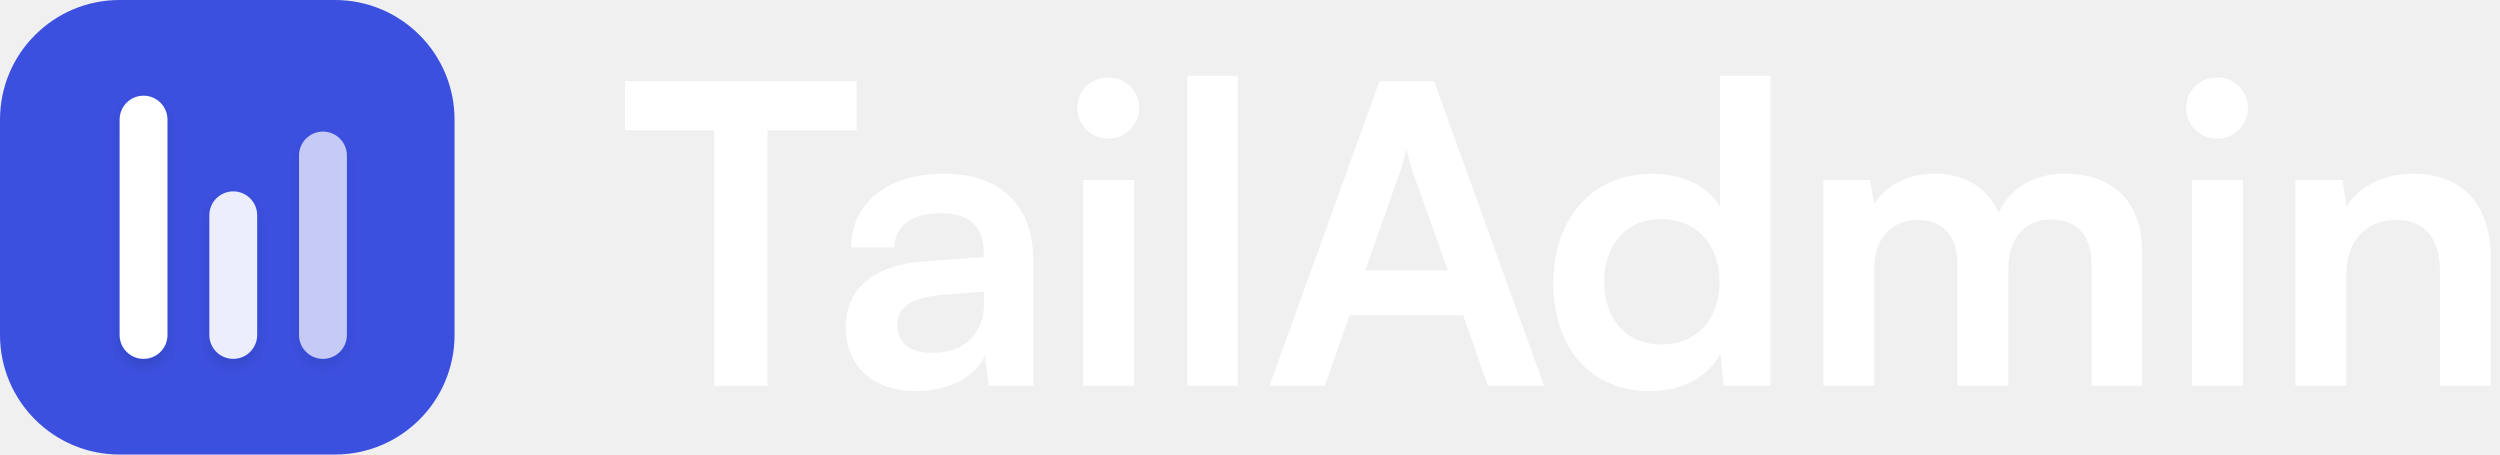
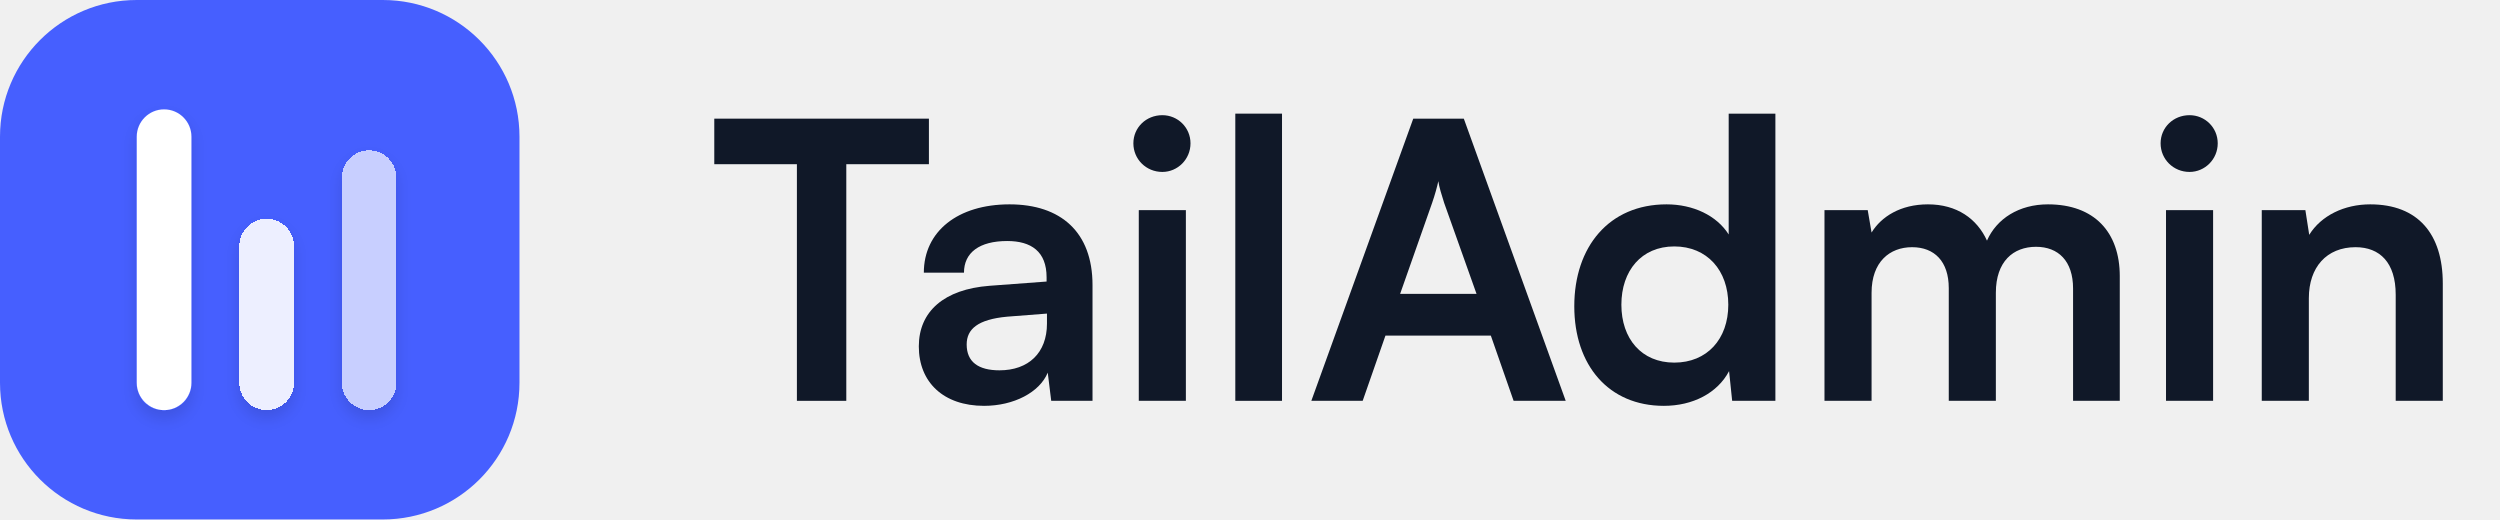
- <svg xmlns="http://www.w3.org/2000/svg" width="176" height="32" viewBox="0 0 176 32" fill="none">
-   <path d="M44 9.176H50.277V27.157H54.032V9.176H60.309V5.715H44V9.176Z" fill="white" />
-   <path d="M64.5 27.539C66.758 27.539 68.724 26.512 69.34 25.016L69.604 27.157H72.743V18.357C72.743 14.339 70.337 12.227 66.436 12.227C62.505 12.227 59.924 14.28 59.924 17.419H62.974C62.974 15.893 64.148 15.013 66.26 15.013C68.079 15.013 69.252 15.805 69.252 17.771V18.093L64.91 18.416C61.478 18.68 59.542 20.352 59.542 23.021C59.542 25.749 61.42 27.539 64.5 27.539ZM65.673 24.84C64.06 24.84 63.18 24.195 63.18 22.875C63.18 21.701 64.031 20.968 66.26 20.763L69.281 20.528V21.291C69.281 23.52 67.873 24.84 65.673 24.84Z" fill="white" />
-   <path d="M78.047 9.763C79.221 9.763 80.189 8.795 80.189 7.592C80.189 6.389 79.221 5.451 78.047 5.451C76.816 5.451 75.847 6.389 75.847 7.592C75.847 8.795 76.816 9.763 78.047 9.763ZM76.258 27.157H79.837V12.667H76.258V27.157Z" fill="white" />
-   <path d="M87.142 27.157V5.333H83.593V27.157H87.142Z" fill="white" />
-   <path d="M93.272 27.157L95.003 22.2H103.011L104.742 27.157H108.702L100.958 5.715H97.115L89.371 27.157H93.272ZM98.552 12.109C98.758 11.523 98.933 10.877 99.022 10.467C99.08 10.907 99.285 11.552 99.462 12.109L101.926 19.032H96.118L98.552 12.109Z" fill="white" />
-   <path d="M116.158 27.539C118.358 27.539 120.236 26.571 121.116 24.899L121.35 27.157H124.636V5.333H121.086V14.515C120.177 13.077 118.388 12.227 116.364 12.227C111.993 12.227 109.353 15.453 109.353 19.971C109.353 24.459 111.964 27.539 116.158 27.539ZM116.95 24.253C114.457 24.253 112.932 22.435 112.932 19.853C112.932 17.272 114.457 15.424 116.95 15.424C119.444 15.424 121.057 17.243 121.057 19.853C121.057 22.464 119.444 24.253 116.95 24.253Z" fill="white" />
-   <path d="M131.944 27.157V18.944C131.944 16.597 133.322 15.483 135.024 15.483C136.725 15.483 137.81 16.568 137.81 18.592V27.157H141.389V18.944C141.389 16.568 142.709 15.453 144.44 15.453C146.141 15.453 147.256 16.539 147.256 18.621V27.157H150.805V17.683C150.805 14.339 148.869 12.227 145.349 12.227C143.149 12.227 141.448 13.312 140.714 14.984C139.952 13.312 138.426 12.227 136.226 12.227C134.144 12.227 132.677 13.165 131.944 14.368L131.65 12.667H128.365V27.157H131.944Z" fill="white" />
-   <path d="M156.107 9.763C157.281 9.763 158.249 8.795 158.249 7.592C158.249 6.389 157.281 5.451 156.107 5.451C154.875 5.451 153.907 6.389 153.907 7.592C153.907 8.795 154.875 9.763 156.107 9.763ZM154.318 27.157H157.897V12.667H154.318V27.157Z" fill="white" />
-   <path d="M165.173 27.157V19.355C165.173 17.008 166.522 15.483 168.722 15.483C170.57 15.483 171.773 16.656 171.773 19.091V27.157H175.351V18.24C175.351 14.485 173.474 12.227 169.837 12.227C167.871 12.227 166.111 13.077 165.202 14.544L164.909 12.667H161.594V27.157H165.173Z" fill="white" />
-   <path d="M0 8.421C0 3.77 3.77 0 8.421 0H23.579C28.23 0 32 3.77 32 8.421V23.579C32 28.23 28.23 32 23.579 32H8.421C3.77 32 0 28.23 0 23.579V8.421Z" fill="#3C50E0" />
-   <g filter="url(#filter0_d_506_10589)">
-     <path d="M8.421 8.421C8.421 7.491 9.175 6.737 10.106 6.737V6.737C11.036 6.737 11.79 7.491 11.79 8.421V23.579C11.79 24.509 11.036 25.263 10.106 25.263V25.263C9.175 25.263 8.421 24.509 8.421 23.579V8.421Z" fill="white" />
+ <svg xmlns="http://www.w3.org/2000/svg" width="154" height="32" viewBox="0 0 154 32" fill="none">
+   <path d="M0 8.421C0 3.77 3.77 0 8.421 0H23.579C28.23 0 32 3.77 32 8.421V23.579C32 28.23 28.23 32 23.579 32H8.421C3.77 32 0 28.23 0 23.579V8.421Z" fill="#465FFF" />
+   <g filter="url(#filter0_d_1624_24907)">
+     <path d="M8.424 8.422C8.424 7.491 9.178 6.737 10.108 6.737V6.737C11.038 6.737 11.792 7.491 11.792 8.422V23.579C11.792 24.51 11.038 25.264 10.108 25.264V25.264C9.178 25.264 8.424 24.51 8.424 23.579V8.422Z" fill="white" />
  </g>
-   <g opacity="0.9" filter="url(#filter1_d_506_10589)">
-     <path d="M14.737 15.158C14.737 14.227 15.491 13.473 16.421 13.473V13.473C17.351 13.473 18.105 14.227 18.105 15.158V23.579C18.105 24.509 17.351 25.263 16.421 25.263V25.263C15.491 25.263 14.737 24.509 14.737 23.579V15.158Z" fill="white" />
+   <g filter="url(#filter1_d_1624_24907)">
+     <path d="M14.742 15.157C14.742 14.227 15.496 13.473 16.426 13.473V13.473C17.357 13.473 18.111 14.227 18.111 15.157V23.578C18.111 24.508 17.357 25.262 16.426 25.262V25.262C15.496 25.262 14.742 24.508 14.742 23.578V15.157Z" fill="white" fill-opacity="0.9" shape-rendering="crispEdges" />
  </g>
-   <g opacity="0.7" filter="url(#filter2_d_506_10589)">
-     <path d="M21.052 10.947C21.052 10.017 21.806 9.263 22.736 9.263V9.263C23.667 9.263 24.421 10.017 24.421 10.947V23.578C24.421 24.509 23.667 25.263 22.736 25.263V25.263C21.806 25.263 21.052 24.509 21.052 23.578V10.947Z" fill="white" />
+   <g filter="url(#filter2_d_1624_24907)">
+     <path d="M21.055 10.946C21.055 10.016 21.809 9.262 22.739 9.262V9.262C23.669 9.262 24.423 10.016 24.423 10.946V23.578C24.423 24.508 23.669 25.262 22.739 25.262V25.262C21.809 25.262 21.055 24.508 21.055 23.578V10.946Z" fill="white" fill-opacity="0.7" shape-rendering="crispEdges" />
  </g>
+   <path d="M44 10.115H49.089V24.691H52.132V10.115H57.221V7.309H44V10.115Z" fill="#101828" />
+   <path d="M60.617 25C62.448 25 64.042 24.168 64.541 22.955L64.755 24.691H67.299V17.558C67.299 14.3 65.349 12.588 62.187 12.588C59.001 12.588 56.908 14.252 56.908 16.797H59.381C59.381 15.56 60.332 14.847 62.044 14.847C63.519 14.847 64.47 15.489 64.47 17.082V17.343L60.95 17.605C58.168 17.819 56.599 19.174 56.599 21.338C56.599 23.549 58.121 25 60.617 25ZM61.569 22.812C60.261 22.812 59.547 22.289 59.547 21.219C59.547 20.268 60.237 19.674 62.044 19.507L64.493 19.317V19.935C64.493 21.742 63.352 22.812 61.569 22.812Z" fill="#101828" />
+   <path d="M71.6 10.591C72.551 10.591 73.335 9.806 73.335 8.831C73.335 7.856 72.551 7.095 71.6 7.095C70.601 7.095 69.816 7.856 69.816 8.831C69.816 9.806 70.601 10.591 71.6 10.591ZM70.149 24.691H73.05V12.944H70.149V24.691Z" fill="#101828" />
+   <path d="M78.972 24.691V7H76.095V24.691H78.972Z" fill="#101828" />
+   <path d="M83.941 24.691L85.344 20.672H91.835L93.238 24.691H96.448L90.171 7.309H87.056L80.778 24.691H83.941ZM88.221 12.493C88.387 12.017 88.53 11.494 88.601 11.161C88.649 11.518 88.815 12.041 88.958 12.493L90.955 18.104H86.247L88.221 12.493Z" fill="#101828" />
+   <path d="M102.493 25C104.276 25 105.798 24.215 106.511 22.86L106.701 24.691H109.364V7H106.487V14.443C105.75 13.277 104.3 12.588 102.659 12.588C99.116 12.588 96.976 15.203 96.976 18.865C96.976 22.503 99.092 25 102.493 25ZM103.135 22.337C101.113 22.337 99.877 20.863 99.877 18.77C99.877 16.678 101.113 15.18 103.135 15.18C105.156 15.18 106.463 16.654 106.463 18.77C106.463 20.886 105.156 22.337 103.135 22.337Z" fill="#101828" />
+   <path d="M115.289 24.691V18.033C115.289 16.131 116.406 15.227 117.785 15.227C119.164 15.227 120.044 16.107 120.044 17.748V24.691H122.945V18.033C122.945 16.107 124.015 15.203 125.418 15.203C126.797 15.203 127.701 16.083 127.701 17.771V24.691H130.578V17.011C130.578 14.3 129.008 12.588 126.155 12.588C124.372 12.588 122.993 13.468 122.398 14.823C121.78 13.468 120.543 12.588 118.76 12.588C117.072 12.588 115.883 13.349 115.289 14.324L115.051 12.944H112.388V24.691H115.289Z" fill="#101828" />
+   <path d="M134.876 10.591C135.827 10.591 136.612 9.806 136.612 8.831C136.612 7.856 135.827 7.095 134.876 7.095C133.877 7.095 133.093 7.856 133.093 8.831C133.093 9.806 133.877 10.591 134.876 10.591ZM133.426 24.691H136.327V12.944H133.426V24.691Z" fill="#101828" />
+   <path d="M142.225 24.691V18.366C142.225 16.464 143.318 15.227 145.102 15.227C146.6 15.227 147.575 16.178 147.575 18.152V24.691H150.476V17.462C150.476 14.419 148.954 12.588 146.005 12.588C144.412 12.588 142.985 13.277 142.248 14.466L142.011 12.944H139.324V24.691H142.225Z" fill="#101828" />
  <defs>
-     <filter id="filter0_d_506_10589" x="7.421" y="6.237" width="5.369" height="20.526" filterUnits="userSpaceOnUse" color-interpolation-filters="sRGB">
+     <filter id="filter0_d_1624_24907" x="7.424" y="6.237" width="5.368" height="20.526" filterUnits="userSpaceOnUse" color-interpolation-filters="sRGB">
      <feFlood flood-opacity="0" result="BackgroundImageFix" />
      <feColorMatrix in="SourceAlpha" type="matrix" values="0 0 0 0 0 0 0 0 0 0 0 0 0 0 0 0 0 0 127 0" result="hardAlpha" />
      <feOffset dy="0.5" />
      <feGaussianBlur stdDeviation="0.5" />
      <feComposite in2="hardAlpha" operator="out" />
      <feColorMatrix type="matrix" values="0 0 0 0 0 0 0 0 0 0 0 0 0 0 0 0 0 0 0.12 0" />
-       <feBlend mode="normal" in2="BackgroundImageFix" result="effect1_dropShadow_506_10589" />
-       <feBlend mode="normal" in="SourceGraphic" in2="effect1_dropShadow_506_10589" result="shape" />
+       <feBlend mode="normal" in2="BackgroundImageFix" result="effect1_dropShadow_1624_24907" />
+       <feBlend mode="normal" in="SourceGraphic" in2="effect1_dropShadow_1624_24907" result="shape" />
    </filter>
-     <filter id="filter1_d_506_10589" x="13.737" y="12.973" width="5.369" height="13.79" filterUnits="userSpaceOnUse" color-interpolation-filters="sRGB">
+     <filter id="filter1_d_1624_24907" x="13.742" y="12.973" width="5.368" height="13.79" filterUnits="userSpaceOnUse" color-interpolation-filters="sRGB">
      <feFlood flood-opacity="0" result="BackgroundImageFix" />
      <feColorMatrix in="SourceAlpha" type="matrix" values="0 0 0 0 0 0 0 0 0 0 0 0 0 0 0 0 0 0 127 0" result="hardAlpha" />
      <feOffset dy="0.5" />
      <feGaussianBlur stdDeviation="0.5" />
      <feComposite in2="hardAlpha" operator="out" />
      <feColorMatrix type="matrix" values="0 0 0 0 0 0 0 0 0 0 0 0 0 0 0 0 0 0 0.12 0" />
-       <feBlend mode="normal" in2="BackgroundImageFix" result="effect1_dropShadow_506_10589" />
-       <feBlend mode="normal" in="SourceGraphic" in2="effect1_dropShadow_506_10589" result="shape" />
+       <feBlend mode="normal" in2="BackgroundImageFix" result="effect1_dropShadow_1624_24907" />
+       <feBlend mode="normal" in="SourceGraphic" in2="effect1_dropShadow_1624_24907" result="shape" />
    </filter>
-     <filter id="filter2_d_506_10589" x="20.052" y="8.763" width="5.369" height="18" filterUnits="userSpaceOnUse" color-interpolation-filters="sRGB">
+     <filter id="filter2_d_1624_24907" x="20.055" y="8.762" width="5.368" height="18" filterUnits="userSpaceOnUse" color-interpolation-filters="sRGB">
      <feFlood flood-opacity="0" result="BackgroundImageFix" />
      <feColorMatrix in="SourceAlpha" type="matrix" values="0 0 0 0 0 0 0 0 0 0 0 0 0 0 0 0 0 0 127 0" result="hardAlpha" />
      <feOffset dy="0.5" />
      <feGaussianBlur stdDeviation="0.5" />
      <feComposite in2="hardAlpha" operator="out" />
      <feColorMatrix type="matrix" values="0 0 0 0 0 0 0 0 0 0 0 0 0 0 0 0 0 0 0.12 0" />
-       <feBlend mode="normal" in2="BackgroundImageFix" result="effect1_dropShadow_506_10589" />
-       <feBlend mode="normal" in="SourceGraphic" in2="effect1_dropShadow_506_10589" result="shape" />
+       <feBlend mode="normal" in2="BackgroundImageFix" result="effect1_dropShadow_1624_24907" />
+       <feBlend mode="normal" in="SourceGraphic" in2="effect1_dropShadow_1624_24907" result="shape" />
    </filter>
  </defs>
</svg>
